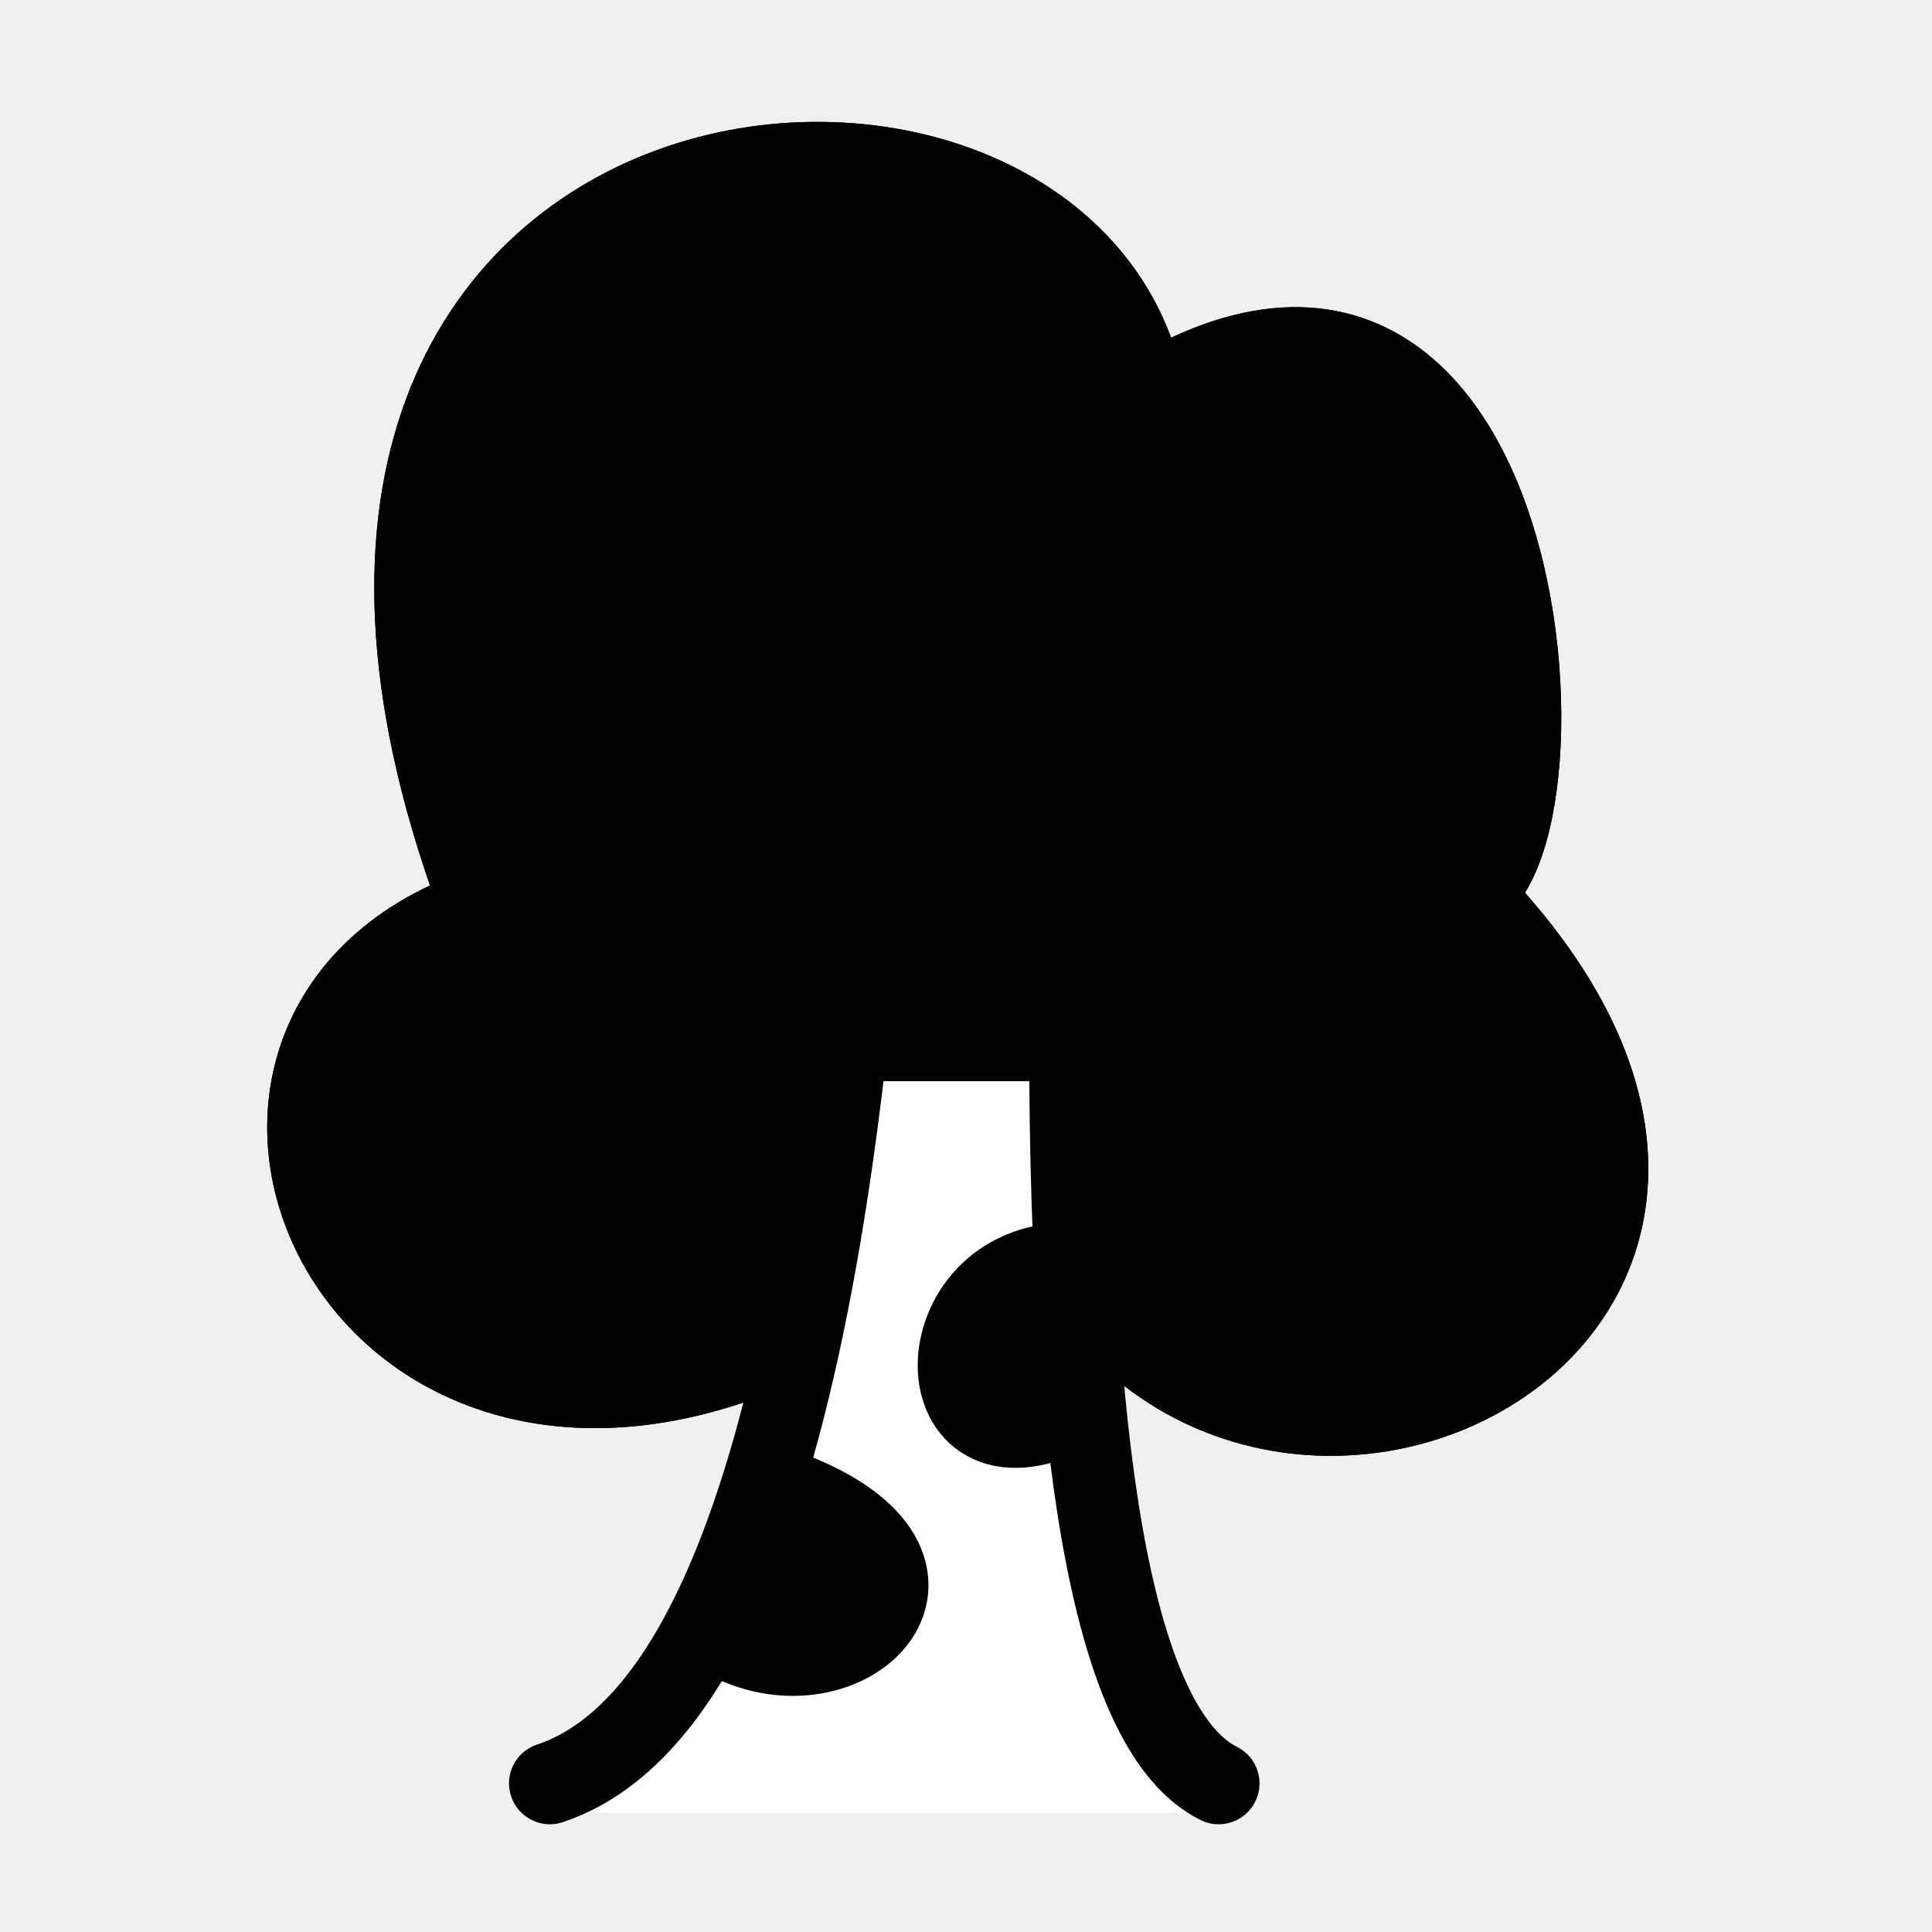
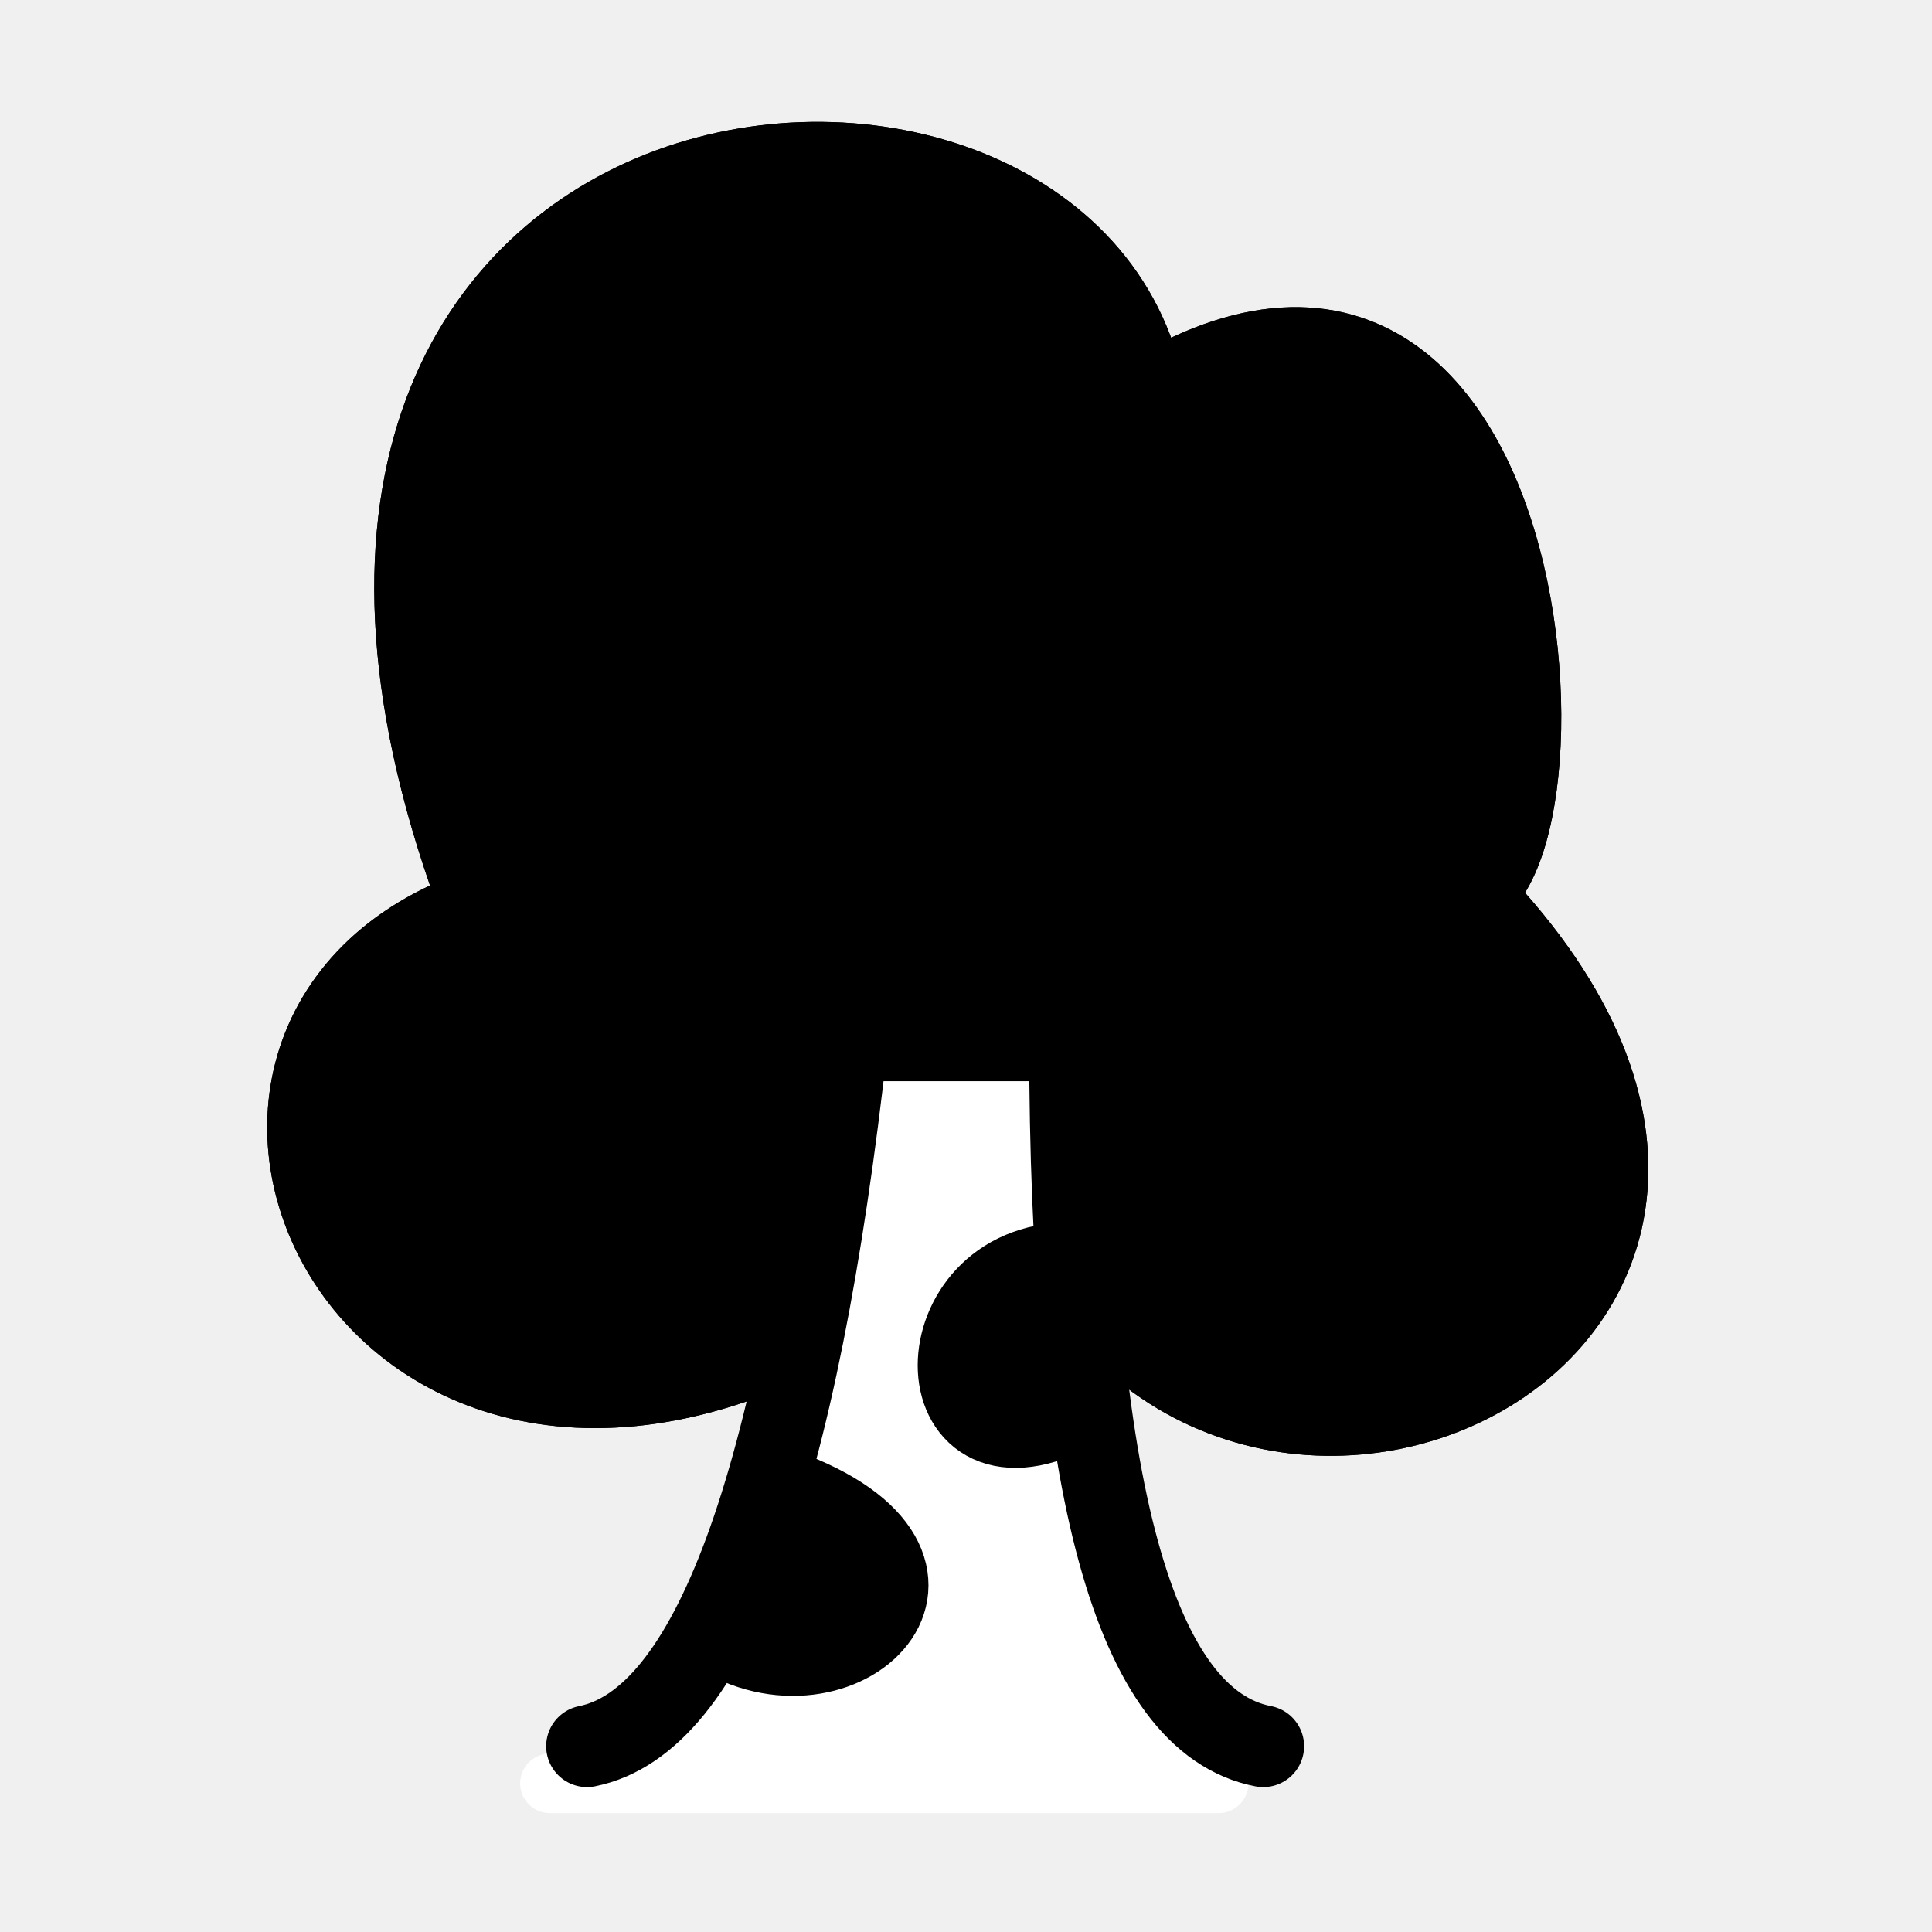
<svg xmlns="http://www.w3.org/2000/svg" height="300" width="300" viewBox="0 0 26 26">
  <style>
		:root {
			fill: transparent;
		}
		#the-lines line,
		g {
			stroke: black;
		}
		#the-trunk {
			fill: white;
			stroke: white;
		}
		#the-spots {
			fill: black;
		}
+ 		@media (prefers-color-scheme: dark) {
+ 			circle {
+ 				fill: white;
+ 			}
+ 		}
	</style>
  <pattern id="the-lines" width="10" height="2" patternUnits="userSpaceOnUse">
    <line x1="0" y1="0" x2="10" y2="0" stroke-width="2.1" />
    <line x1="0" y1="2" x2="10" y2="2" stroke-width="2" />
  </pattern>
+   <circle r="13" cx="13" cy="13" />
  <rect width="26" height="26" />
  <g transform="translate(2.4, 1)" fill="none" stroke-width="1.1" stroke-linecap="round">
    <path fill="black" id="the-crown" d="    M  8.3  17   C  2   20  -1  12  5     11    L  4    11   C  0   0   12  -1  13    4.3    L  11   6    C  18  -1  19  10  17.4  11    L  16   9.8  C  24  16  15  21  12    16    Z" />
    <path d="    M  8.3  17   C  2   20  -1  12  5     11    M  4    11   C  0   0   12  -1  13    4.3    M  11   6    C  18  -1  19  10  17.4  11    M  16   9.8  C  24  16  15  21  12    16    " />
    <path id="the-trunk" stroke-linejoin="round" stroke-width="0.8" d="    M  5    23   Q  8   22  9   13    L  12   13   Q  12  22  14  23    Z" />
-     <path stroke-linejoin="round" d="    M  5    23   Q  8   22  9   13    L 9 13    L 12 13    M  14   23   Q  12  22  12  13    " />
+     <path stroke-linejoin="round" d="    M  5.5    22.5   Q  8   22  9   13    L  9    13    L  12   13    M  14.6   22.5   Q  12  22  12  13    " />
    <path id="the-spots" d="    M  12   16   C  10  16  10  19  12    18    M  7.3  21   C  9   22  11  20  8     19    " />
  </g>
</svg>
